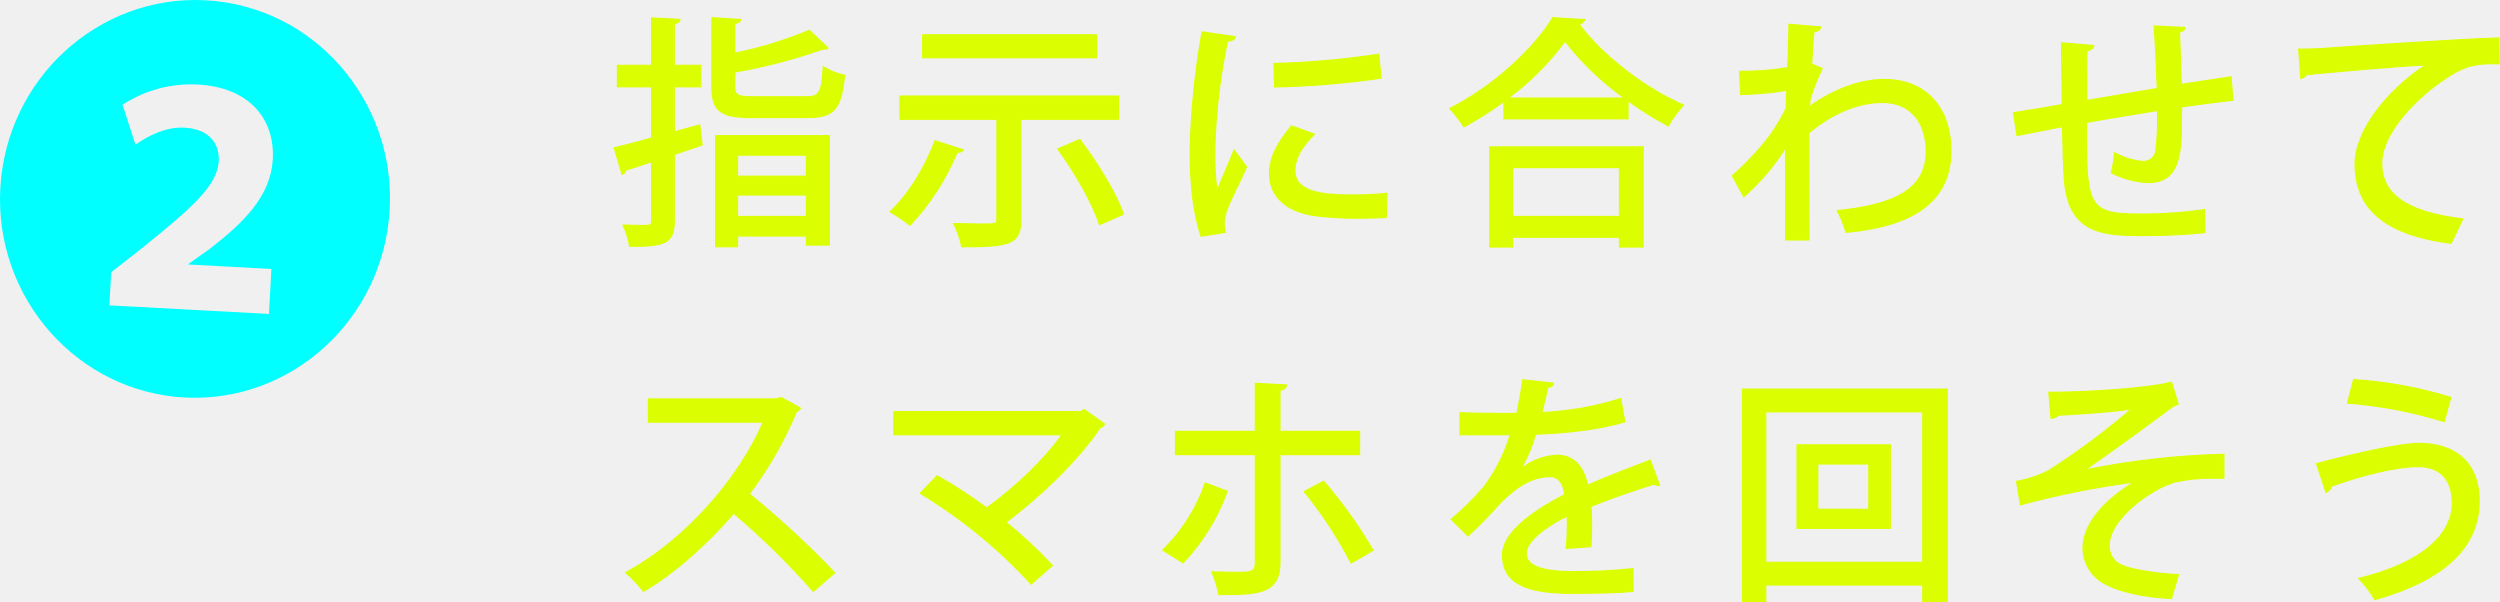
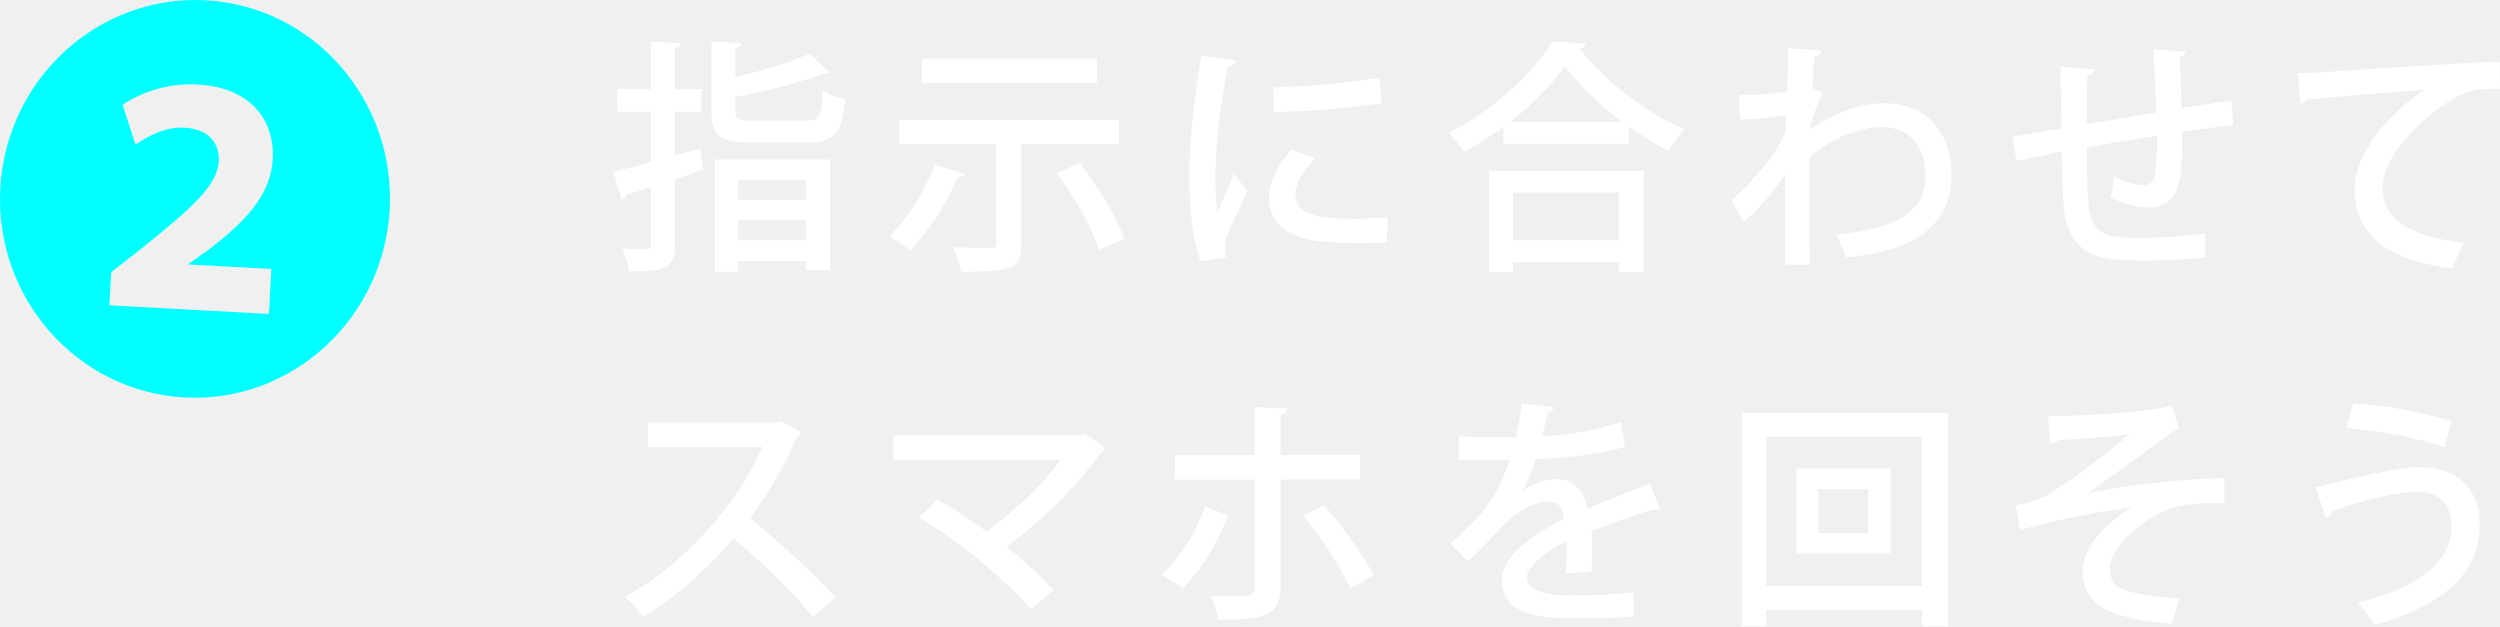
- <svg xmlns="http://www.w3.org/2000/svg" viewBox="0 0 511.82 123.24">
+ <svg xmlns="http://www.w3.org/2000/svg" viewBox="0 0 511.85 128.24">
  <defs>
-     <style>.cls-1{fill:#0ff}.cls-2{fill:#dbff00;stroke:#dbff00;stroke-miterlimit:10;stroke-width:.24px}</style>
+     <style>.cls-1{fill:#0ff}.cls-2{fill:#fff;stroke:#fff;stroke-miterlimit:10;stroke-width:.24px}</style>
  </defs>
  <g id="レイヤー_2" data-name="レイヤー 2">
    <g id="文字">
-       <path class="cls-1" d="M79.78 42.84c-1.19 22.42-20.05 39.71-42 38.54S-1.14 61 .06 38.59 20.11-1.11 42.09.06C64.24 1.24 81 20.6 79.78 42.84zM55.07 64.27l.49-9.21-17-.91v-.09L43 50.9c6.86-5.3 12.44-10.75 12.85-18.31.44-8.34-4.94-14.73-15.33-15.28a25.48 25.48 0 0 0-15.43 4.14l2.64 8.16c2.57-1.78 6.18-3.68 10-3.47 5.28.28 7.25 3.43 7.06 6.91-.37 4.95-5.21 9.3-15.79 17.8l-6.24 4.89-.36 6.78z" />
-       <path class="cls-2" d="M143.25 25.57l.5 4.1c-1.9.65-3.85 1.3-5.7 1.95v13.55c0 4.4-1.6 5.35-9.15 5.25a16.73 16.73 0 0 0-1.35-4.35c1.25 0 2.5.1 3.45.1 2.15 0 2.4 0 2.4-1V33.12c-2 .65-3.8 1.25-5.3 1.7a1.08 1.08 0 0 1-.75.9l-1.6-5.45c2.1-.5 4.75-1.2 7.65-2v-10.5h-7v-4.4h7v-9.7l5.8.3c0 .45-.35.75-1.15.85v8.55h5.4v4.4h-5.4V27zm7.15-7.9c0 1.85.6 2.15 3.9 2.15h10.75c2.75 0 3.2-.9 3.5-6.15a13.94 13.94 0 0 0 4.35 1.75c-.65 6.9-2.15 8.65-7.55 8.65H153.9c-6.45 0-8.15-1.35-8.15-6.35V3.62l5.85.38c0 .45-.4.7-1.2.8v6.1a81.14 81.14 0 0 0 15.3-4.7l3.85 3.65c-.2.2-.45.2-1.1.2a112.92 112.92 0 0 1-18 4.7zm-3.9 32.85V27.77h23.3v22.4h-4.7v-1.85H151v2.2zm18.6-18.75H151v4.3h14.1zM151 44.32h14.1v-4.4H151zm46.2-13.65c-.15.35-.6.55-1.25.5a49.68 49.68 0 0 1-9.65 14.95 29.33 29.33 0 0 0-4.1-2.75c3.65-3.35 7.2-9 9.2-14.55zm31.8-6.25h-20v20.5c0 5.15-2.35 5.6-12.1 5.6a19.17 19.17 0 0 0-1.65-4.75c1.9 0 3.85.1 5.35.1 3.3 0 3.5 0 3.5-1V24.42h-19.85v-4.75H229zm-4.5-17.3v4.7h-35.6v-4.7zm.6 38.88c-1.3-4.15-5-10.7-8.55-15.5l4.5-1.95c3.6 4.7 7.45 11 8.95 15.3zm27.8-38.48c-.1.55-.6.85-1.6.9a121.33 121.33 0 0 0-2.6 22.2 56.36 56.36 0 0 0 .45 8.45c.8-2 2.85-6.65 3.5-8.35l2.55 3.45c-1.85 4.25-3.5 7-4.2 9.35a8.27 8.27 0 0 0-.4 2.35 6.35 6.35 0 0 0 .25 1.7l-4.95.8c-1.65-4.8-2.25-10.85-2.25-17.55a157.22 157.22 0 0 1 2.45-24.3zm30.9 37c-1.75.1-3.6.15-5.45.15a66.81 66.81 0 0 1-9.05-.5c-6.55-.9-9.4-4.45-9.4-8.6 0-3.5 1.8-6.5 4.5-9.8l4.7 1.7c-2.4 2.4-4 4.8-4 7.45 0 4.65 6.25 5 12 5a61.59 61.59 0 0 0 6.85-.35zM260.8 13a168.19 168.19 0 0 0 21.45-1.9l.5 4.9a173.88 173.88 0 0 1-21.8 1.8zm47.1 7.77a70.72 70.72 0 0 1-8.2 5.2 25.14 25.14 0 0 0-2.9-3.75c8.75-4.4 17.2-12.15 21.1-18.6l6.55.4a1.38 1.38 0 0 1-1.2.9c4.9 6.6 13.7 13.25 21.4 16.6a23.74 23.74 0 0 0-3.1 4.25 67.63 67.63 0 0 1-8.25-5.15v3.7h-25.4zm-2.9 29.8v-20.5h31.4v20.5h-4.85v-2h-21.9v2zm27.55-30.5A59.13 59.13 0 0 1 320.4 8.42a55.31 55.31 0 0 1-11.6 11.65zm-1 14.25h-21.9v10h21.9zm34.6-25c.05-1.4.1-3.2.1-4.35l6.5.55c-.1.55-.5.85-1.4 1-.25 2.3-.3 4.55-.45 6.6.55.2 1.15.5 2.15.9a46.76 46.76 0 0 0-2.45 6.2 14.92 14.92 0 0 1-.2 1.65c5.15-3.7 10.6-5.6 15.35-5.6 8.55 0 13.65 5.8 13.65 14.6 0 10.75-8.3 15.5-21.45 16.7a25.93 25.93 0 0 0-1.8-4.45c11.75-1.2 18.2-4.35 18.2-12.15 0-5.5-2.85-10-9-10-4.75 0-10.1 2.1-15.05 6.25 0 6.8 0 16.1.05 21.9h-4.8v-18.9A44.46 44.46 0 0 1 357 40.27L354.65 36a57.72 57.72 0 0 0 7.75-8.3 39.11 39.11 0 0 0 3.25-5.45l.15-3.75a70.1 70.1 0 0 1-9.45.85l-.2-4.75a55.52 55.52 0 0 0 9.85-.75zm80.45 14.35c0 7.15 0 13.7-6.8 13.7a18.07 18.07 0 0 1-7.55-2 23.49 23.49 0 0 0 .65-4.1 14.66 14.66 0 0 0 5.9 1.8 2.59 2.59 0 0 0 2.55-2.1 52.1 52.1 0 0 0 .35-8.35c-5.2.85-10.5 1.7-14.55 2.45 0 15.2 0 18.4 8.2 18.7.75.05 1.65.05 2.65.05a88.68 88.68 0 0 0 13.3-.9l.1 4.7a117.2 117.2 0 0 1-12.75.6c-7.85 0-15.1-.25-16-11.2-.2-2.6-.3-6.7-.4-11.1-3 .6-7.05 1.35-9.3 1.85l-.75-4.7c2.45-.35 6.55-1.05 10-1.65 0-4.35-.15-9.1-.15-12.65l6.6.55c-.1.6-.5.9-1.4 1.1-.05 2.7-.05 6.6-.05 10.15l14.45-2.45c-.15-4.2-.35-9-.65-12.8l6.3.3c0 .5-.35.75-1.1 1 .15 3.2.25 7.15.35 10.65 3.75-.55 7.45-1.15 10.2-1.55l.4 4.8c-2.8.3-6.55.8-10.5 1.35zm24-13.6c1.5 0 3.65-.05 5-.15 5.1-.4 28.5-1.95 36-2.15l.05 5.3c-4.1-.15-6.75.15-10.6 2.75-6.45 4.1-13.45 11.55-13.45 17.6 0 6.3 5 10 16.6 11.4l-2.4 5c-14.25-1.85-19.65-7.55-19.65-16.3 0-6.55 6.25-14.8 14.5-20.25-5.5.3-18.95 1.45-24.4 2a1.92 1.92 0 0 1-1.2.8zm-306.7 73.5a1.49 1.49 0 0 1-.85.7 77.64 77.64 0 0 1-9.65 16.85 190.19 190.19 0 0 1 17.5 16.15l-4.4 3.8a154 154 0 0 0-16.3-16c-4.55 5.35-11.6 12-18.45 16a29.11 29.11 0 0 0-3.65-3.85c13.05-7.1 23.6-20.15 28.15-30.8h-23.5v-4.75H159l.9-.3zm62.25 3.25a1.32 1.32 0 0 1-.9.7c-4.45 6.6-12.1 14-19.3 19.4a92.27 92.27 0 0 1 9.5 8.85l-4.35 3.8A102.44 102.44 0 0 0 188.4 101l3.45-3.6A97.85 97.85 0 0 1 202 104c6-4.33 12-10.08 15.4-15H183v-4.73h38.25l.75-.4zm25.1 13.75a41.9 41.9 0 0 1-9.05 14.65l-4.15-2.6a35.36 35.36 0 0 0 8.7-13.75zm10.8-7.5v22.1c0 6.55-4.8 6.55-12.5 6.55a26 26 0 0 0-1.45-4.65c1.5.05 3.35.1 4.8.1 3.1 0 4.1 0 4.1-1.9v-22.2h-16.35v-4.75H257v-9.85l6.4.35c-.1.5-.45 1-1.35 1.05v8.45h16.3v4.75zm8.95 5.45a94.36 94.36 0 0 1 10.1 14.15l-4.5 2.6a85.29 85.29 0 0 0-9.6-14.65zm68.75.8a.63.63 0 0 1-.3.05 1.69 1.69 0 0 1-.85-.25c-3.75 1.15-9 2.95-12.9 4.55q.15 1.65.15 3.75t-.15 4.5l-5.05.35a51.44 51.44 0 0 0 .2-6.65c-4.7 2.35-8.4 5.25-8.4 7.7s3.1 3.7 9.35 3.7a111.19 111.19 0 0 0 12.5-.6l.05 4.65c-2.8.3-7.15.4-12.6.4-9.6 0-14.15-2.2-14.15-7.9 0-4.2 5.5-8.6 12.75-12.3-.25-2.25-1.25-3.7-3-3.7-3.5 0-7.15 1.9-11.4 6.7-1.3 1.45-3.2 3.4-5.4 5.45l-3.45-3.4a58.27 58.27 0 0 0 6.6-6.5A34.45 34.45 0 0 0 309.2 89h-10.3v-4.5c2.95.1 6.5.15 8.6.15h3.05c.45-2.15.85-4.25 1.2-6.9l6.3.7c-.1.5-.55.8-1.2.9-.35 1.8-.75 3.45-1.2 5.1a61.41 61.41 0 0 0 16.15-2.85l.85 4.75c-5.5 1.7-12.75 2.35-18.3 2.55a28.69 28.69 0 0 1-3 7.1h.05a12.47 12.47 0 0 1 7.45-2.8c3.1 0 5.45 2.2 6.15 6.15 4.05-1.8 9-3.65 12.85-5.15zm17-19.65h41.9v43.45h-5v-3.35H361.5v3.35h-4.75zm4.75 35.45h32.15v-30.8H361.5zm6.4-24.05H387v17.1h-19.1zm14.7 13.2V95h-10.45v9.25zm36.85-23.95c8.65 0 21.4-.95 25.1-2.1l1.4 4.5a7.71 7.71 0 0 0-2.2 1.3c-4.7 3.5-11.45 8.4-16.9 12.2A163.6 163.6 0 0 1 455.3 93v4.9h-2.25a32.7 32.7 0 0 0-7.85.8c-4.95 1.45-13.4 7.55-13.4 13a4.3 4.3 0 0 0 2.5 4c2.25 1 7.6 1.75 11.7 1.95l-1.45 4.9c-5.9-.35-11.15-1.4-14.5-3.55a8.32 8.32 0 0 1-3.6-6.7c0-6.25 6.4-11.1 10.45-13.6a175.53 175.53 0 0 0-23.25 4.65l-.8-4.8a22.9 22.9 0 0 0 6.65-2.25 143.46 143.46 0 0 0 16.9-12.6c-3.65.65-11.8 1.15-14.95 1.3a2.22 2.22 0 0 1-1.55.65zm54.8 14.6c7.6-2 17.1-4.15 21-4.15 7.2 0 12.4 3.8 12.3 12-.1 9.4-7.25 16-21.35 20a21.73 21.73 0 0 0-3.3-4.35c13-3.15 19.15-9 19.15-15.4 0-4.45-2.05-7.5-7.1-7.5-4.1 0-11.4 1.7-17.7 4.05.05.45-.5 1-1.05 1.25zm7.6-17.2a86.12 86.12 0 0 1 19.9 3.65l-1.35 4.95a89.14 89.14 0 0 0-19.8-3.8z" />
+       <path class="cls-1" d="M79.78 42.84c-1.19 22.42-20.05 39.71-42 38.54S-1.14 61 .06 38.59 20.11-1.12 42.09.06C64.24 1.24 81 20.6 79.78 42.84zM55.07 64.27l.49-9.21-17-.91v-.09L43 50.9c6.86-5.3 12.44-10.75 12.85-18.31.44-8.34-4.94-14.73-15.33-15.28a25.48 25.48 0 0 0-15.43 4.14l2.64 8.16c2.57-1.78 6.18-3.68 10-3.47 5.28.28 7.25 3.43 7.06 6.91-.37 4.95-5.21 9.3-15.79 17.8l-6.24 4.89-.36 6.78z" />
+       <path class="cls-2" d="M143.27 30.57l.5 4.1c-1.9.65-3.85 1.3-5.7 1.95v13.55c0 4.4-1.6 5.35-9.15 5.25a16.73 16.73 0 0 0-1.35-4.35c1.25 0 2.5.1 3.45.1 2.15 0 2.4 0 2.4-1V38.12c-2 .65-3.8 1.25-5.3 1.7a1.08 1.08 0 0 1-.75.9l-1.6-5.45c2.1-.5 4.75-1.2 7.65-2V22.76h-6.95v-4.4h6.95v-9.7l5.8.3c-.05.45-.35.75-1.15.85v8.55h5.4v4.4h-5.4V32zm7.15-7.91c0 1.85.6 2.16 3.9 2.16h10.75c2.75 0 3.2-.91 3.5-6.16a13.94 13.94 0 0 0 4.35 1.75c-.65 6.91-2.15 8.66-7.55 8.66h-11.45c-6.45 0-8.15-1.35-8.15-6.35V8.61l5.85.35c-.05.45-.4.7-1.2.8v6.1a81.14 81.14 0 0 0 15.3-4.7l3.85 3.65c-.2.2-.45.2-1.1.2a112.92 112.92 0 0 1-18.05 4.7zm-3.9 32.86V32.77h23.3v22.4h-4.7v-1.85H151v2.2zm18.6-18.75H151v4.3h14.1zM151 49.32h14.1v-4.4H151zm46.22-13.65c-.15.35-.6.55-1.25.5a49.68 49.68 0 0 1-9.65 14.95 29.33 29.33 0 0 0-4.1-2.75c3.65-3.35 7.2-9 9.2-14.55zM229 29.41h-20v20.51c0 5.15-2.35 5.6-12.1 5.6a19.17 19.17 0 0 0-1.65-4.75c1.9 0 3.85.1 5.35.1 3.3 0 3.5 0 3.5-1V29.41h-19.83v-4.75H229zm-4.5-17.3v4.71h-35.6v-4.71zm.6 38.86c-1.3-4.15-5-10.7-8.55-15.5l4.5-1.95c3.6 4.7 7.45 11 9 15.3zm27.82-38.46c-.1.55-.6.85-1.6.9a121.42 121.42 0 0 0-2.6 22.21 56.36 56.36 0 0 0 .45 8.45c.8-2 2.85-6.65 3.5-8.35l2.55 3.45c-1.85 4.25-3.5 7-4.2 9.35a8.27 8.27 0 0 0-.4 2.35 6.35 6.35 0 0 0 .25 1.7l-5 .8c-1.65-4.8-2.25-10.85-2.25-17.55a157.22 157.22 0 0 1 2.45-24.31zm30.9 37c-1.75.1-3.6.15-5.45.15a66.81 66.81 0 0 1-9.05-.5c-6.55-.9-9.4-4.45-9.4-8.6 0-3.5 1.8-6.5 4.5-9.8l4.7 1.69c-2.4 2.41-4 4.81-4 7.46 0 4.65 6.25 5 12 5a61.59 61.59 0 0 0 6.85-.35zm-23-31.51a168.19 168.19 0 0 0 21.45-1.9l.5 4.9A172.06 172.06 0 0 1 261 22.82zm47.1 7.76a70.8 70.8 0 0 1-8.2 5.21 24.16 24.16 0 0 0-2.9-3.75c8.75-4.4 17.2-12.15 21.1-18.61l6.55.4a1.38 1.38 0 0 1-1.2.9c4.9 6.6 13.7 13.25 21.4 16.61a23.74 23.74 0 0 0-3.1 4.25 66.53 66.53 0 0 1-8.25-5.16v3.71h-25.4zM305 55.57v-20.5h31.4v20.5h-4.85v-2h-21.9v2zm27.55-30.5a58.89 58.89 0 0 1-12.15-11.66 55.58 55.58 0 0 1-11.6 11.66zm-1 14.25h-21.9v10h21.9zm34.62-25.01c.05-1.4.1-3.2.1-4.35l6.5.55c-.1.55-.5.85-1.4 1-.25 2.3-.3 4.56-.45 6.6.55.21 1.15.5 2.15.9a47.58 47.58 0 0 0-2.45 6.21 15 15 0 0 1-.2 1.64c5.15-3.7 10.6-5.6 15.35-5.6 8.55 0 13.65 5.81 13.65 14.61 0 10.75-8.3 15.5-21.45 16.7a25.93 25.93 0 0 0-1.8-4.45c11.75-1.2 18.2-4.35 18.2-12.15 0-5.5-2.85-10.06-9-10.06-4.75 0-10.1 2.11-15.05 6.25 0 6.81 0 16.11.05 21.91h-4.8V35.22A44.46 44.46 0 0 1 357 45.27L354.67 41a57.23 57.23 0 0 0 7.75-8.31 39 39 0 0 0 3.25-5.44l.15-3.75a70.1 70.1 0 0 1-9.45.85l-.2-4.75a56.47 56.47 0 0 0 9.85-.75zm80.45 14.35c0 7.16 0 13.71-6.8 13.71a18.07 18.07 0 0 1-7.55-2 23.49 23.49 0 0 0 .65-4.1 14.66 14.66 0 0 0 5.9 1.8 2.59 2.59 0 0 0 2.55-2.1 52.1 52.1 0 0 0 .35-8.35c-5.2.84-10.5 1.7-14.55 2.45 0 15.2 0 18.4 8.2 18.7.75.05 1.65.05 2.65.05a88.68 88.68 0 0 0 13.3-.9l.1 4.7a117.2 117.2 0 0 1-12.75.6c-7.85 0-15.1-.25-16.05-11.2-.2-2.6-.3-6.7-.4-11.1-3 .6-7.05 1.35-9.3 1.85l-.75-4.7c2.45-.36 6.55-1.05 10-1.66-.05-4.35-.15-9.1-.15-12.65l6.6.55c-.1.6-.5.9-1.4 1.1-.05 2.71-.05 6.61-.05 10.15l14.45-2.44c-.15-4.21-.35-9-.65-12.81l6.3.3c0 .5-.35.75-1.1 1 .15 3.2.25 7.15.35 10.66 3.75-.56 7.45-1.15 10.2-1.56l.4 4.81c-2.8.29-6.55.79-10.5 1.35zm24-13.59c1.5 0 3.65-.06 5.05-.16 5.1-.4 28.5-1.95 36-2.15l.05 5.31c-4.1-.16-6.75.14-10.6 2.75-6.45 4.09-13.45 11.55-13.45 17.6 0 6.3 4.95 10 16.6 11.4l-2.4 5c-14.25-1.85-19.65-7.55-19.65-16.3 0-6.56 6.25-14.81 14.5-20.26-5.5.3-19 1.45-24.4 2a1.88 1.88 0 0 1-1.2.8zm-306.7 73.5a1.51 1.51 0 0 1-.85.69 77.71 77.71 0 0 1-9.65 16.86 190.19 190.19 0 0 1 17.5 16.15l-4.4 3.8a154 154 0 0 0-16.3-16c-4.55 5.35-11.6 12-18.45 16a29.11 29.11 0 0 0-3.65-3.85c13-7.1 23.6-20.15 28.15-30.81h-23.5v-4.75H159l.9-.3zm62.25 3.25a1.34 1.34 0 0 1-.9.69c-4.45 6.6-12.1 14.06-19.3 19.41a92.27 92.27 0 0 1 9.5 8.85l-4.35 3.8a102.44 102.44 0 0 0-22.7-18.6l3.45-3.6A97.85 97.85 0 0 1 202 109c5.95-4.36 11.95-10.11 15.4-15H183v-4.74h38.25l.75-.4zm25.1 13.75a41.9 41.9 0 0 1-9.05 14.65l-4.15-2.6a35.36 35.36 0 0 0 8.7-13.75zm10.8-7.5v22.1c0 6.55-4.8 6.55-12.5 6.55a26 26 0 0 0-1.45-4.65c1.5.05 3.35.1 4.8.1 3.1 0 4.1 0 4.1-1.9v-22.2h-16.35v-4.75H257v-9.86l6.4.35c-.1.5-.45 1-1.35 1v8.46h16.3v4.75zm8.95 5.45a94.36 94.36 0 0 1 10.1 14.15l-4.5 2.6a85.29 85.29 0 0 0-9.62-14.65zm68.75.8a.63.63 0 0 1-.3.05 1.69 1.69 0 0 1-.85-.25c-3.75 1.15-8.95 2.95-12.9 4.55q.15 1.65.15 3.75t-.15 4.5l-5.05.35a51.44 51.44 0 0 0 .2-6.65c-4.7 2.35-8.4 5.25-8.4 7.7s3.1 3.7 9.35 3.7a111.19 111.19 0 0 0 12.5-.6l.05 4.65c-2.8.3-7.15.4-12.6.4-9.6 0-14.15-2.2-14.15-7.9 0-4.2 5.5-8.6 12.75-12.3-.25-2.25-1.25-3.7-3-3.7-3.5 0-7.15 1.9-11.4 6.7-1.3 1.45-3.2 3.4-5.4 5.45l-3.45-3.4a58.27 58.27 0 0 0 6.6-6.5 34.5 34.5 0 0 0 5.5-10.82l-2.3.06c-2 0-5.55 0-8.05-.06v-4.5c2.95.1 6.5.15 8.6.15h3c.45-2.15.85-4.25 1.2-6.9l6.3.7c-.1.5-.55.8-1.2.9-.35 1.8-.75 3.45-1.2 5.1a61 61 0 0 0 16.15-2.85l.85 4.76c-5.5 1.69-12.75 2.34-18.3 2.54a28.8 28.8 0 0 1-3 7.11h.05a12.49 12.49 0 0 1 7.45-2.81c3.1 0 5.45 2.2 6.15 6.16 4-1.8 9-3.66 12.85-5.16zm17-19.66h41.9v43.46h-5v-3.35h-32.15v3.35h-4.75zm4.75 35.46h32.15v-30.8h-32.15zm6.4-24.05H387v17.1h-19.1zm14.7 13.2V100h-10.45v9.25zm36.85-23.96c8.65 0 21.4-1 25.1-2.1l1.4 4.5a7.71 7.71 0 0 0-2.2 1.3c-4.7 3.5-11.45 8.4-16.9 12.21A163.61 163.61 0 0 1 455.32 98v4.9h-2.25a33.27 33.27 0 0 0-7.85.79c-5 1.46-13.4 7.56-13.4 13a4.3 4.3 0 0 0 2.5 4c2.25 1 7.6 1.75 11.7 1.95l-1.45 4.9c-5.9-.35-11.15-1.4-14.5-3.55a8.32 8.32 0 0 1-3.6-6.7c0-6.25 6.4-11.1 10.45-13.6a175.53 175.53 0 0 0-23.25 4.65l-.8-4.8a22.9 22.9 0 0 0 6.65-2.25 144.71 144.71 0 0 0 16.9-12.61c-3.65.65-11.8 1.15-14.95 1.3a2.23 2.23 0 0 1-1.55.66zm54.8 14.6c7.6-2 17.1-4.15 21-4.15 7.2 0 12.4 3.81 12.3 12.06-.1 9.4-7.25 16-21.35 20a21.73 21.73 0 0 0-3.3-4.35c13-3.15 19.15-9 19.15-15.4 0-4.45-2.05-7.5-7.1-7.5-4.1 0-11.4 1.7-17.7 4.05.05.45-.5 1-1 1.25zm7.6-17.2a86.12 86.12 0 0 1 19.9 3.65l-1.35 5a88.56 88.56 0 0 0-19.8-3.81z" />
    </g>
  </g>
</svg>
